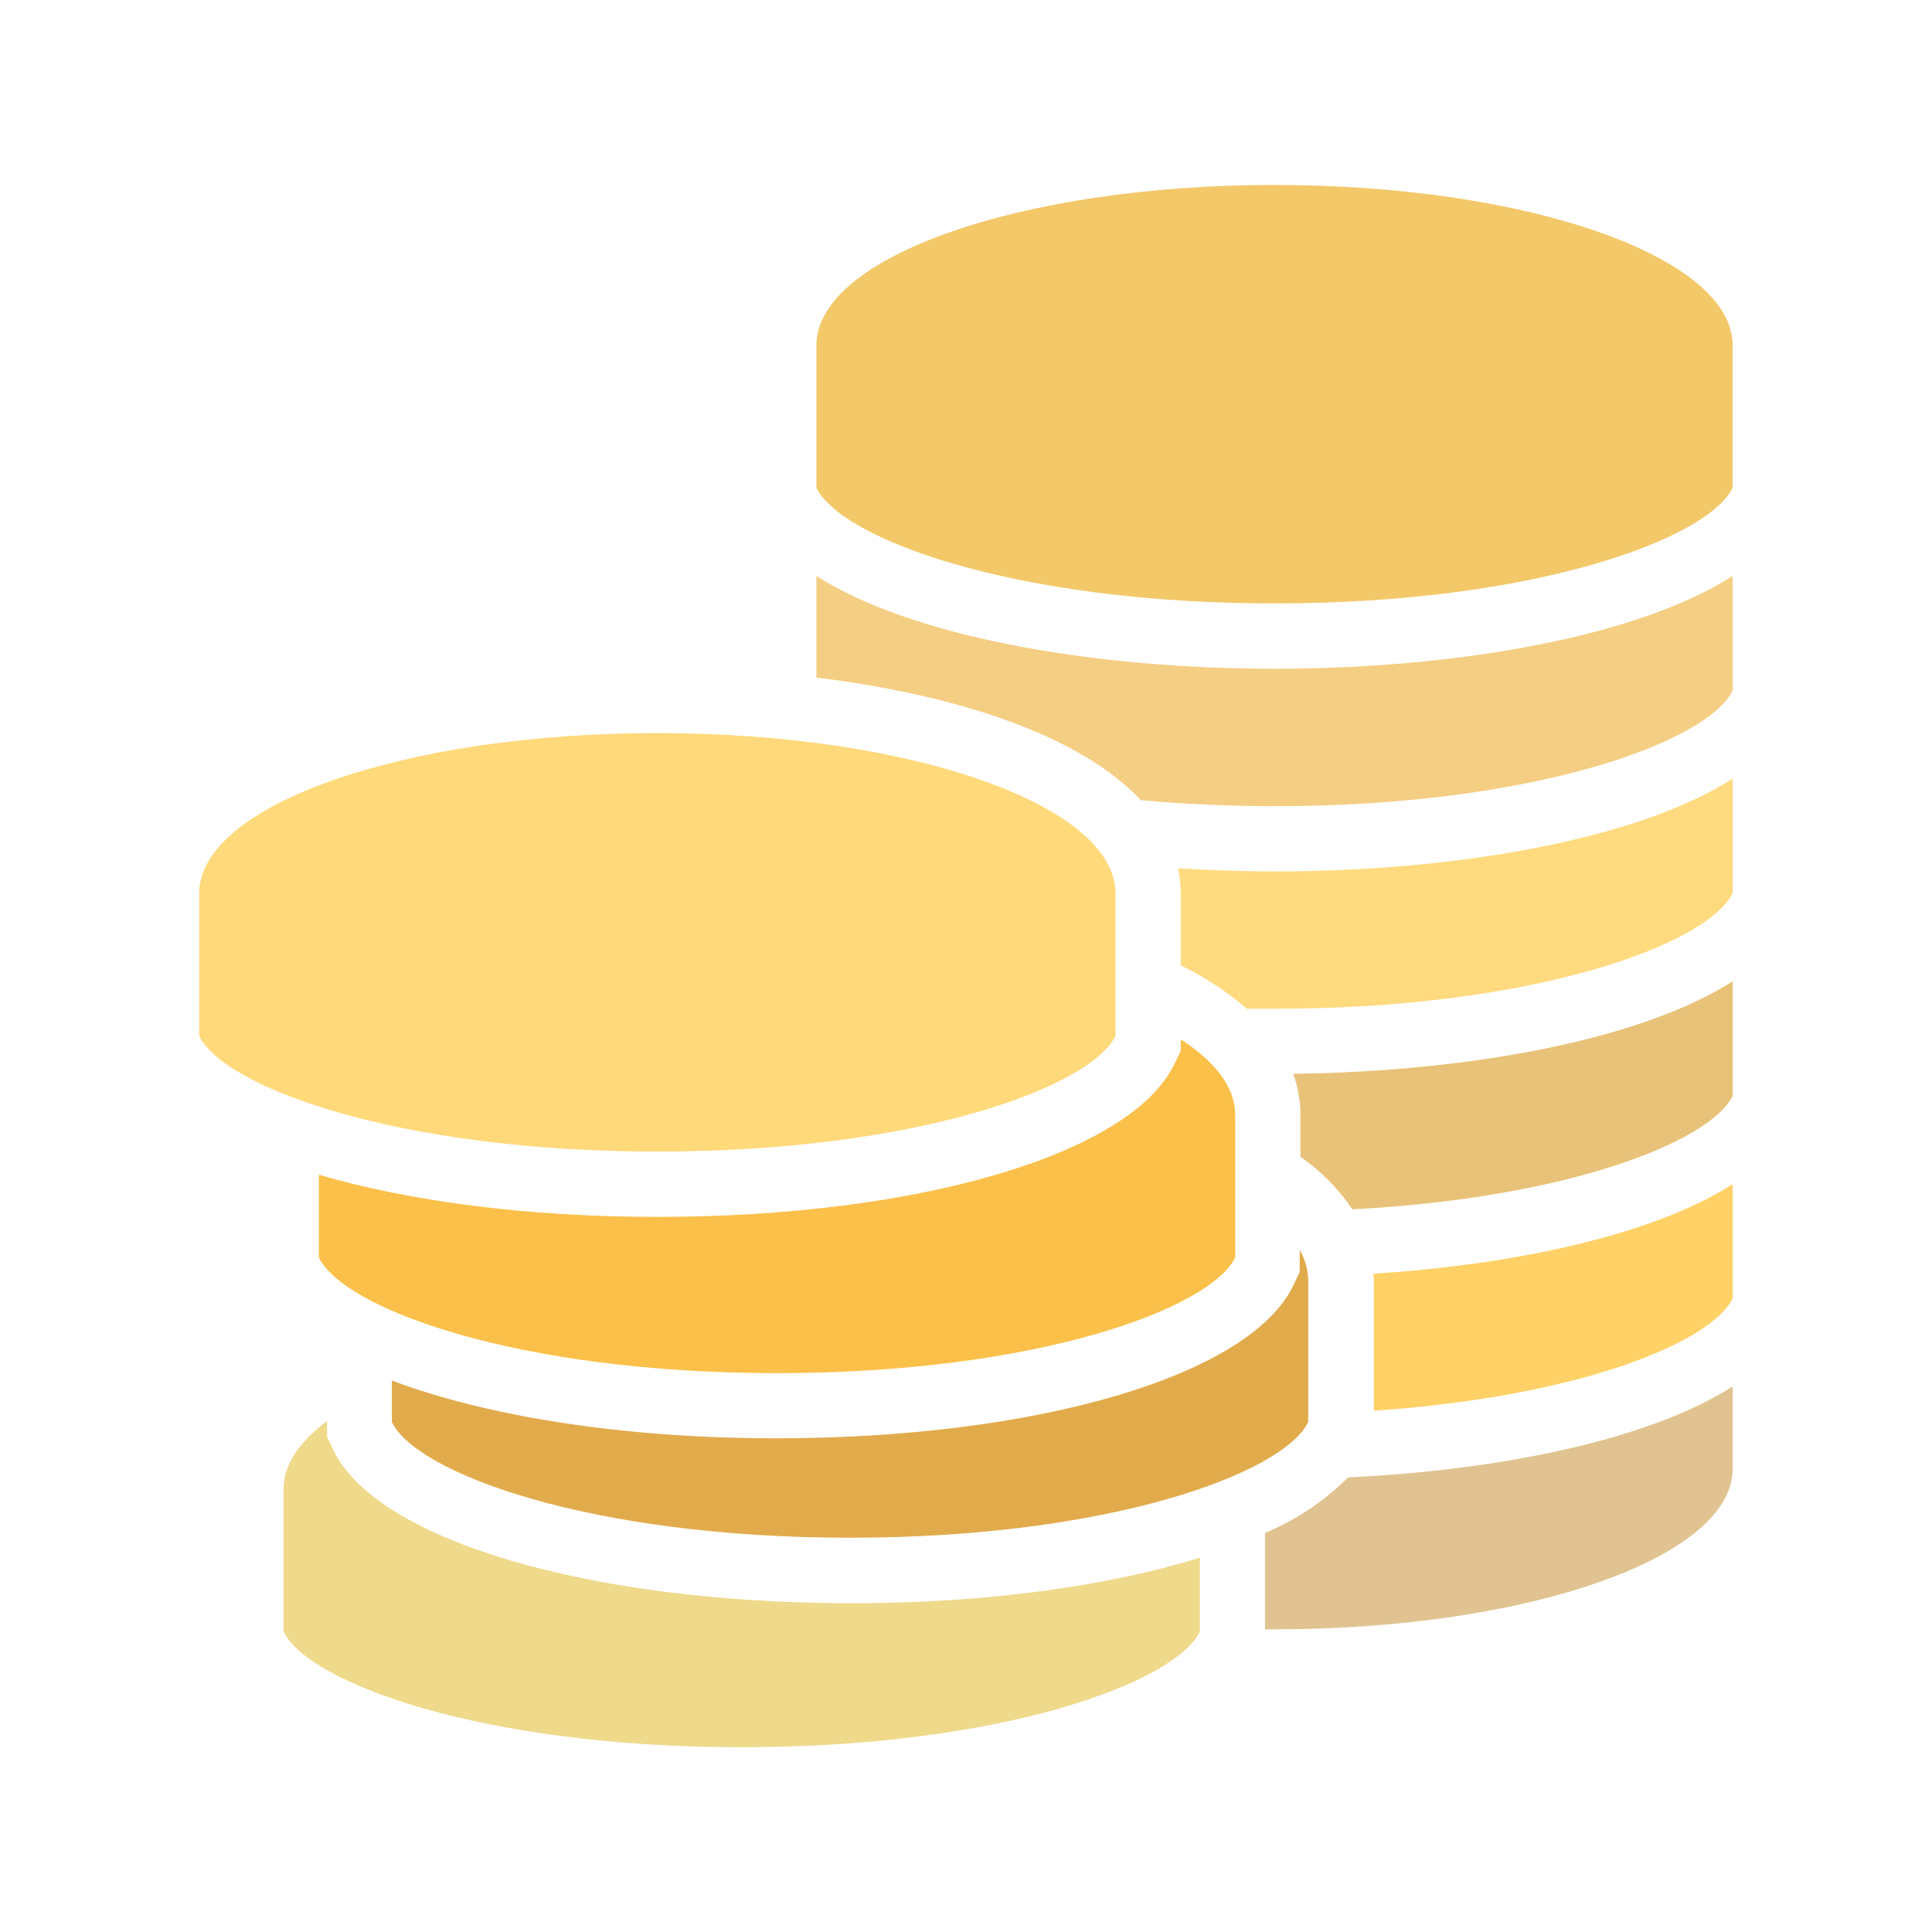
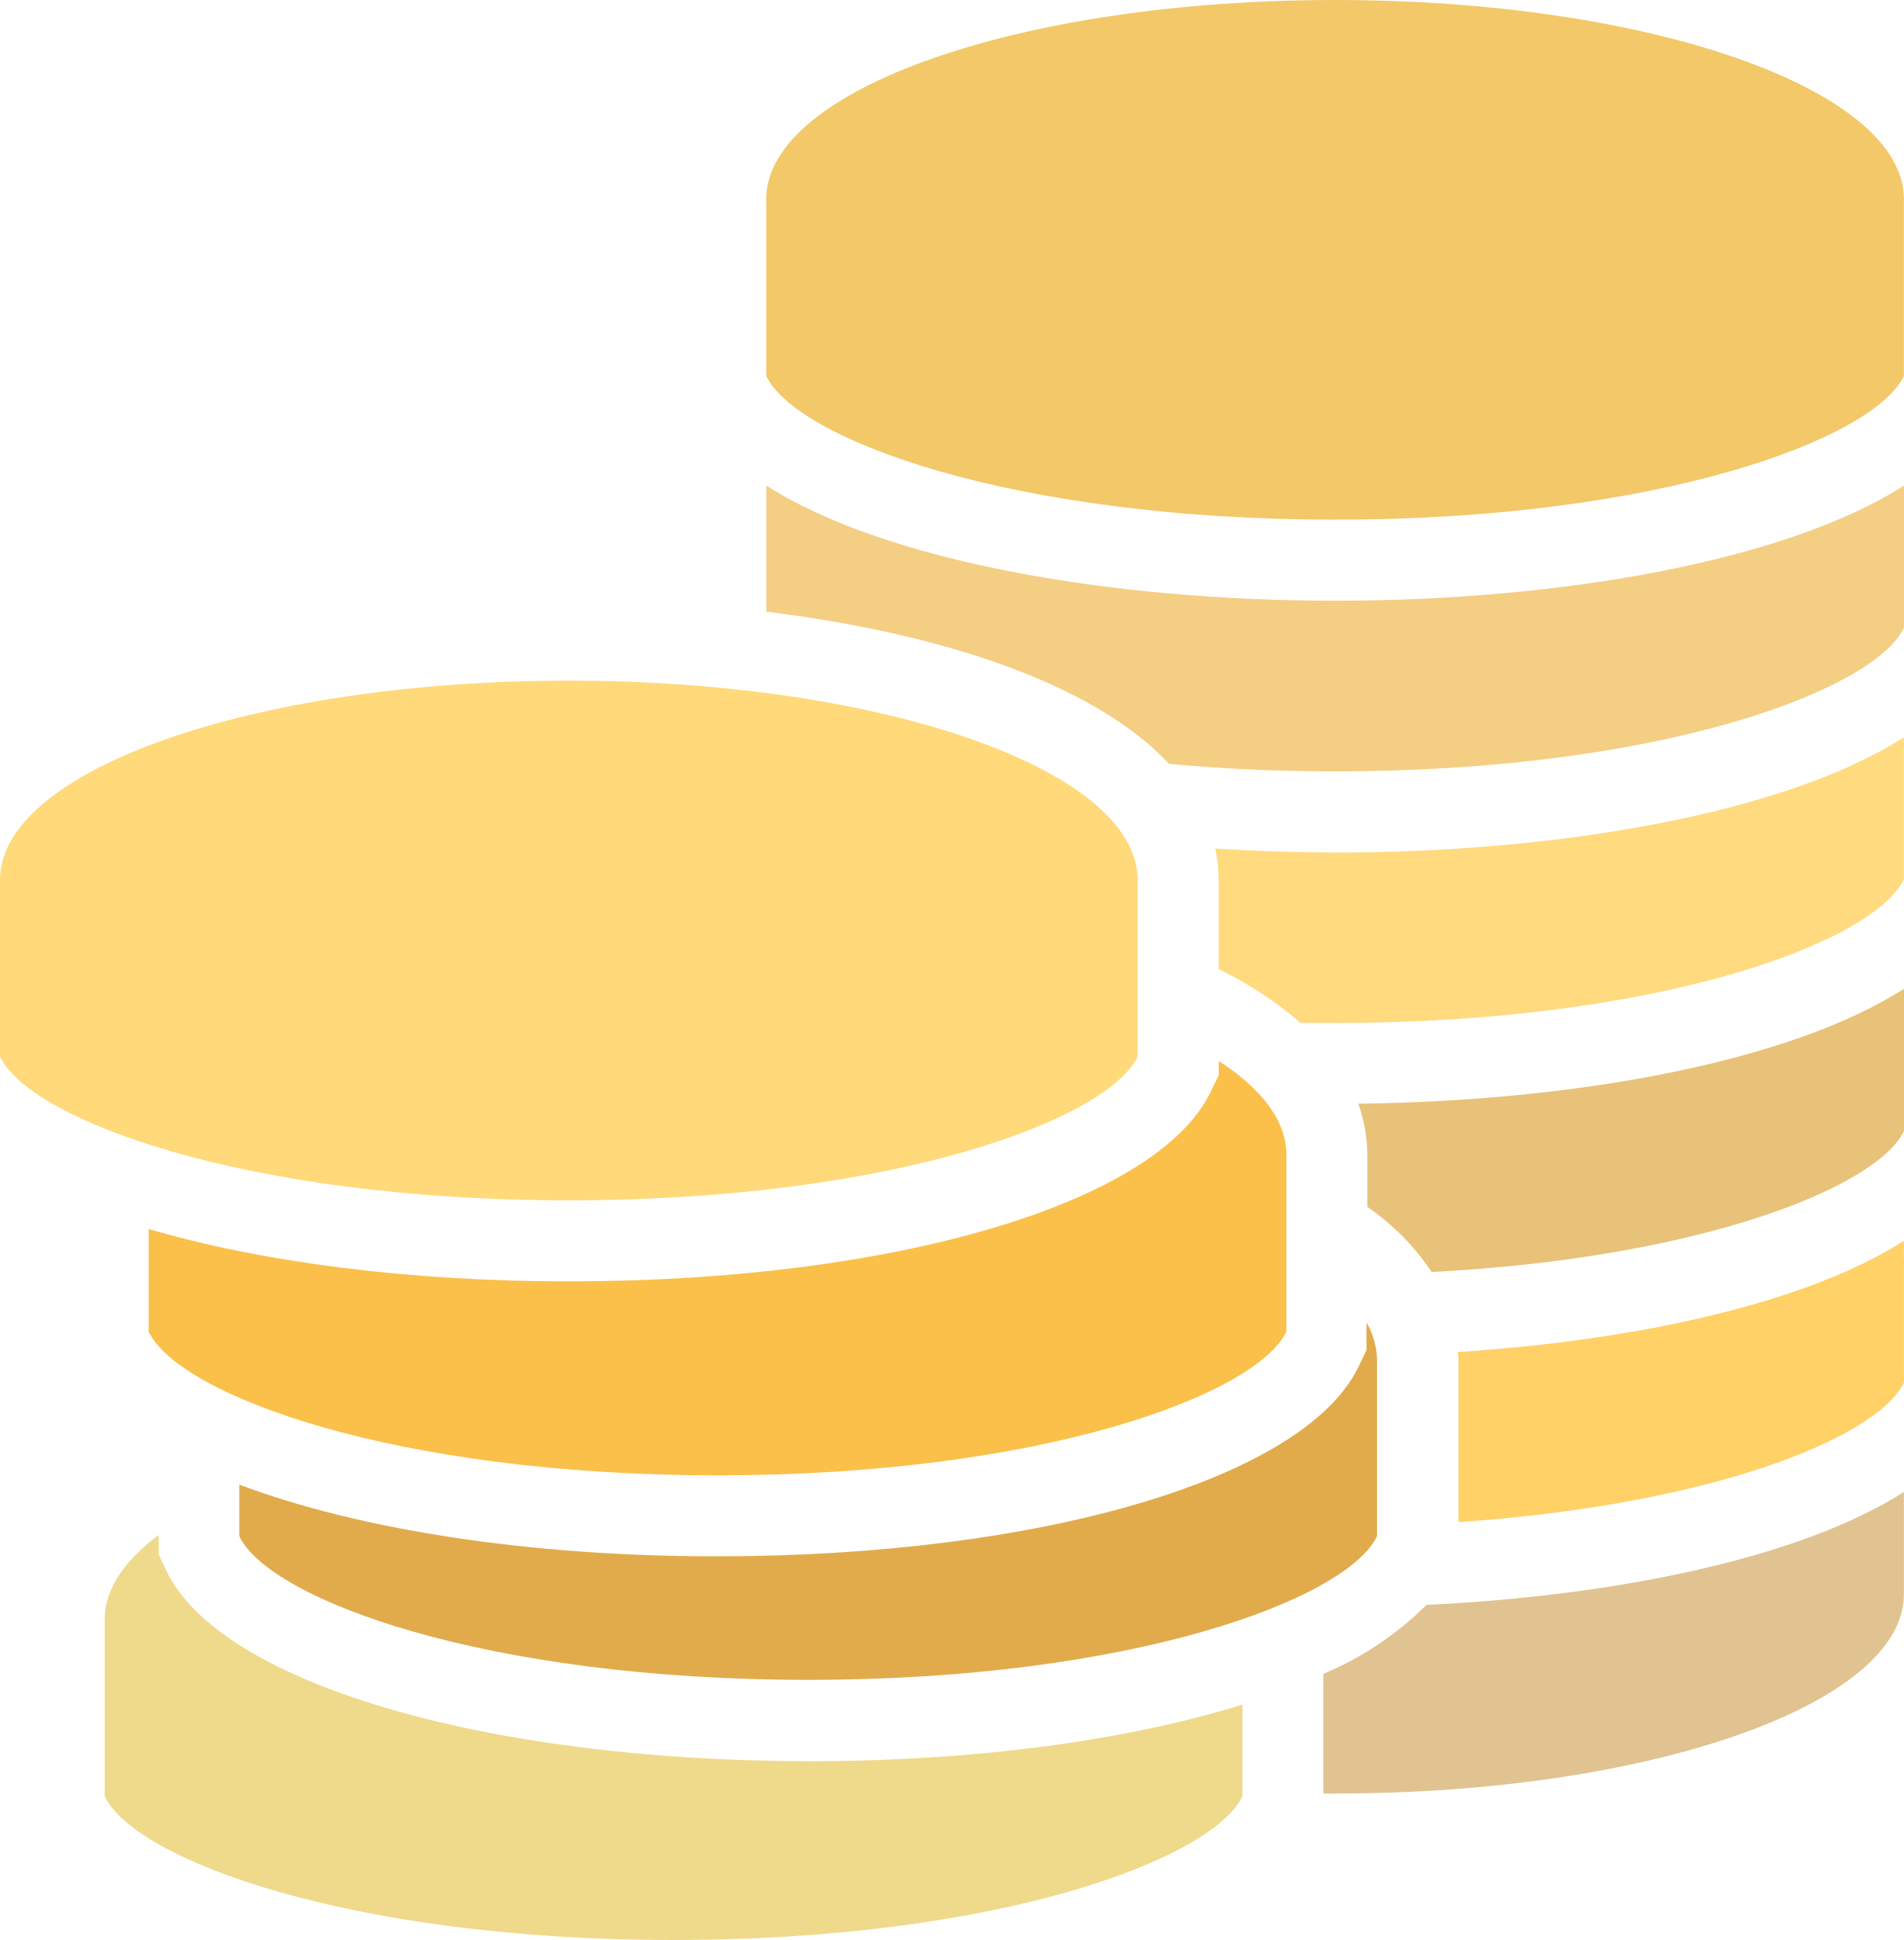
- <svg xmlns="http://www.w3.org/2000/svg" viewBox="0 0 226.78 226.78" width="2500" height="2500">
-   <defs>
-     <style>.cls-1{fill:#f2c869}.cls-2{fill:#efd98b}.cls-3{fill:#e1ab4c}.cls-4{fill:#ffd97a}.cls-5{fill:#fac04a}.cls-6{fill:#f4ce83}.cls-7{fill:#ffda7f}.cls-8{fill:#e8c278}.cls-9{fill:#ffd166}.cls-10{fill:#e0c390}</style>
-   </defs>
-   <g id="Laag_2" data-name="Laag 2">
-     <path class="cls-1" d="M149.61 21.71c-29.7 0-53.78 8.43-53.78 18.83v16.71c2.88 6 23.19 13.58 53.78 13.58s50.9-7.6 53.77-13.58V40.54c.01-10.4-24.07-18.83-53.77-18.83z" />
-     <path class="cls-2" d="M39.15 170.24l-.76-1.57v-1.87c-3.24 2.42-5.11 5.12-5.11 8v16.71c2.88 6 23.19 13.58 53.78 13.58s50.9-7.6 53.78-13.58v-8.67c-10.85 3.37-25.15 5.35-41 5.35-30.66-.03-55.62-7.39-60.69-17.95z" />
-     <path class="cls-3" d="M46 162.05v4.87c2.88 6 23.19 13.58 53.78 13.58s50.9-7.6 53.78-13.58v-16.71a7.34 7.34 0 0 0-1-3.49v2.61l-.76 1.58c-5.08 10.55-30 17.92-60.68 17.92-17.89 0-33.87-2.55-45.12-6.78z" />
-     <path class="cls-4" d="M130.94 121.58v-16.7c0-10.4-24.08-18.83-53.78-18.83s-53.78 8.43-53.78 18.83v16.71c2.87 6 23.19 13.58 53.78 13.58s50.91-7.61 53.78-13.59z" />
-     <path class="cls-5" d="M138.6 122v1.35l-.76 1.57c-5.08 10.55-30 17.92-60.68 17.92-15.23 0-29.06-1.82-39.73-4.95v9.71c2.88 6 23.19 13.58 53.78 13.58s50.9-7.6 53.78-13.58v-16.72c.01-3.22-2.32-6.25-6.39-8.88z" />
-     <path class="cls-6" d="M95.83 67.61v11.92c16.25 2 30.91 6.7 38.08 14.39 4.86.45 10.11.71 15.7.71 30.59 0 50.9-7.6 53.77-13.58V67.61c-11.21 7.18-32.58 10.89-53.77 10.89s-42.56-3.71-53.78-10.89z" />
-     <path class="cls-7" d="M138.28 101.92a14.77 14.77 0 0 1 .32 3v8.39a35.84 35.84 0 0 1 7.76 5.1h3.25c30.59 0 50.9-7.6 53.77-13.58V91.4c-11.22 7.18-32.58 10.89-53.77 10.89-3.79-.01-7.61-.13-11.33-.37z" />
-     <path class="cls-8" d="M152.65 130.88v4.91a23.29 23.29 0 0 1 6.09 6.16c25.45-1.32 42.07-8 44.65-13.33v-13.44c-10.84 6.93-31.13 10.62-51.59 10.86a14.54 14.54 0 0 1 .85 4.84z" />
-     <path class="cls-9" d="M161.26 150.21v15.38c24-1.62 39.63-8 42.12-13.19V139c-9.17 5.86-25.1 9.41-42.18 10.51.03.22.06.49.06.7z" />
-     <path class="cls-10" d="M148.49 179.94v11.31h1.12c29.7 0 53.77-8.43 53.77-18.83v-9.68c-9.69 6.2-27 9.81-45.14 10.68a30.43 30.43 0 0 1-9.75 6.52z" />
+ <svg xmlns="http://www.w3.org/2000/svg" viewBox="0 0 1963.2 2000">
+   <g transform="translate(-15)">
+     <path d="M1391.63,0c-323.9,0-586.57,91.91-586.57,205.38V387.61c31.36,65.39,252.87,148.1,586.57,148.1s555.1-82.9,586.47-148.1V205.38C1978.2,91.91,1715.63,0,1391.63,0Z" fill="#f2c869" />
+     <path d="m186.94 1619.91l-8.31-17.12v-20.38c-35.32 26.41-55.7 55.8-55.7 87.26v182.23c31.37 65.39 252.87 148.1 586.57 148.1s555.1-82.9 586.57-148.1v-94.58c-118.32 36.8-274.34 58.37-447.17 58.37-334.39-.4-606.65-80.63-662-195.79" fill="#efd98b" />
+     <path d="m261.74 1530.57v53.13c31.36 65.39 252.87 148.1 586.57 148.1s555.1-82.9 586.57-148.1v-182.24a80.76 80.76 0 0 0 -10.88 -38.09v28.49l-8.31 17.21c-55.4 115.06-327.17 195.39-661.75 195.39-195.29 0-369.51-27.8-492.18-73.9" fill="#e1ab4c" />
+     <path d="M1188,1089.24V907.1c0-113.38-262.66-205.38-586.57-205.38S15,793.63,15,907.1v182.23c31.26,65.39,252.87,148.1,586.57,148.1s555.2-83,586.47-148.2h0Z" fill="#ffd97a" />
+     <path d="m1271.63 1093.79v14.74l-8.31 17.12c-55.4 115.05-327.17 195.35-661.75 195.35-166.11 0-317-19.89-433.32-54v105.86c31.36 65.39 252.87 148.1 586.57 148.1s555.1-82.9 586.57-148.1v-182.32c-.01-35.02-25.44-68.06-69.76-96.75" fill="#fac04a" />
+     <path d="m805.17 500.59v130c177.19 21.76 337.06 73.11 415.31 156.91 53 4.95 110.31 7.72 171.25 7.72 333.6 0 555.1-82.9 586.47-148.1v-146.53c-122.38 78.25-355.46 118.72-586.57 118.72s-464.09-40.46-586.46-118.72" fill="#f4ce83" />
+     <path d="M1268.07 874.75a158.7 158.7 0 0 1 3.46 32.75V999a394.31 394.31 0 0 1 84.59 55.6h35.42c333.6 0 555.1-82.9 586.47-148.1V760.09c-122.38 78.35-355.36 118.82-586.47 118.82-41.16-.2-82.81-1.48-123.47-4.16" fill="#ffda7f" />
+     <path d="m1424.87 1190.64v53.52a253.69 253.69 0 0 1 66.38 67.17c277.6-14.44 458.84-87.26 486.94-145.33v-146.61c-118.19 75.61-339.53 115.85-562.62 118.42a160.07 160.07 0 0 1 9.3 52.83" fill="#e8c278" />
+     <path d="m1518.76 1401.46v167.69c261.77-17.71 432.23-87.26 459.34-143.85v-146.12c-100 63.91-273.74 102.59-460 114.66a68.08 68.08 0 0 1 .66 7.62" fill="#ffd166" />
+     <path d="m1379.46 1725.66v123.34h12.17c323.9 0 586.47-91.91 586.47-205.38v-105.53c-105.66 67.57-294.42 106.94-492.28 116.44a332.91 332.91 0 0 1 -106.35 71.13" fill="#e0c390" />
  </g>
</svg>
